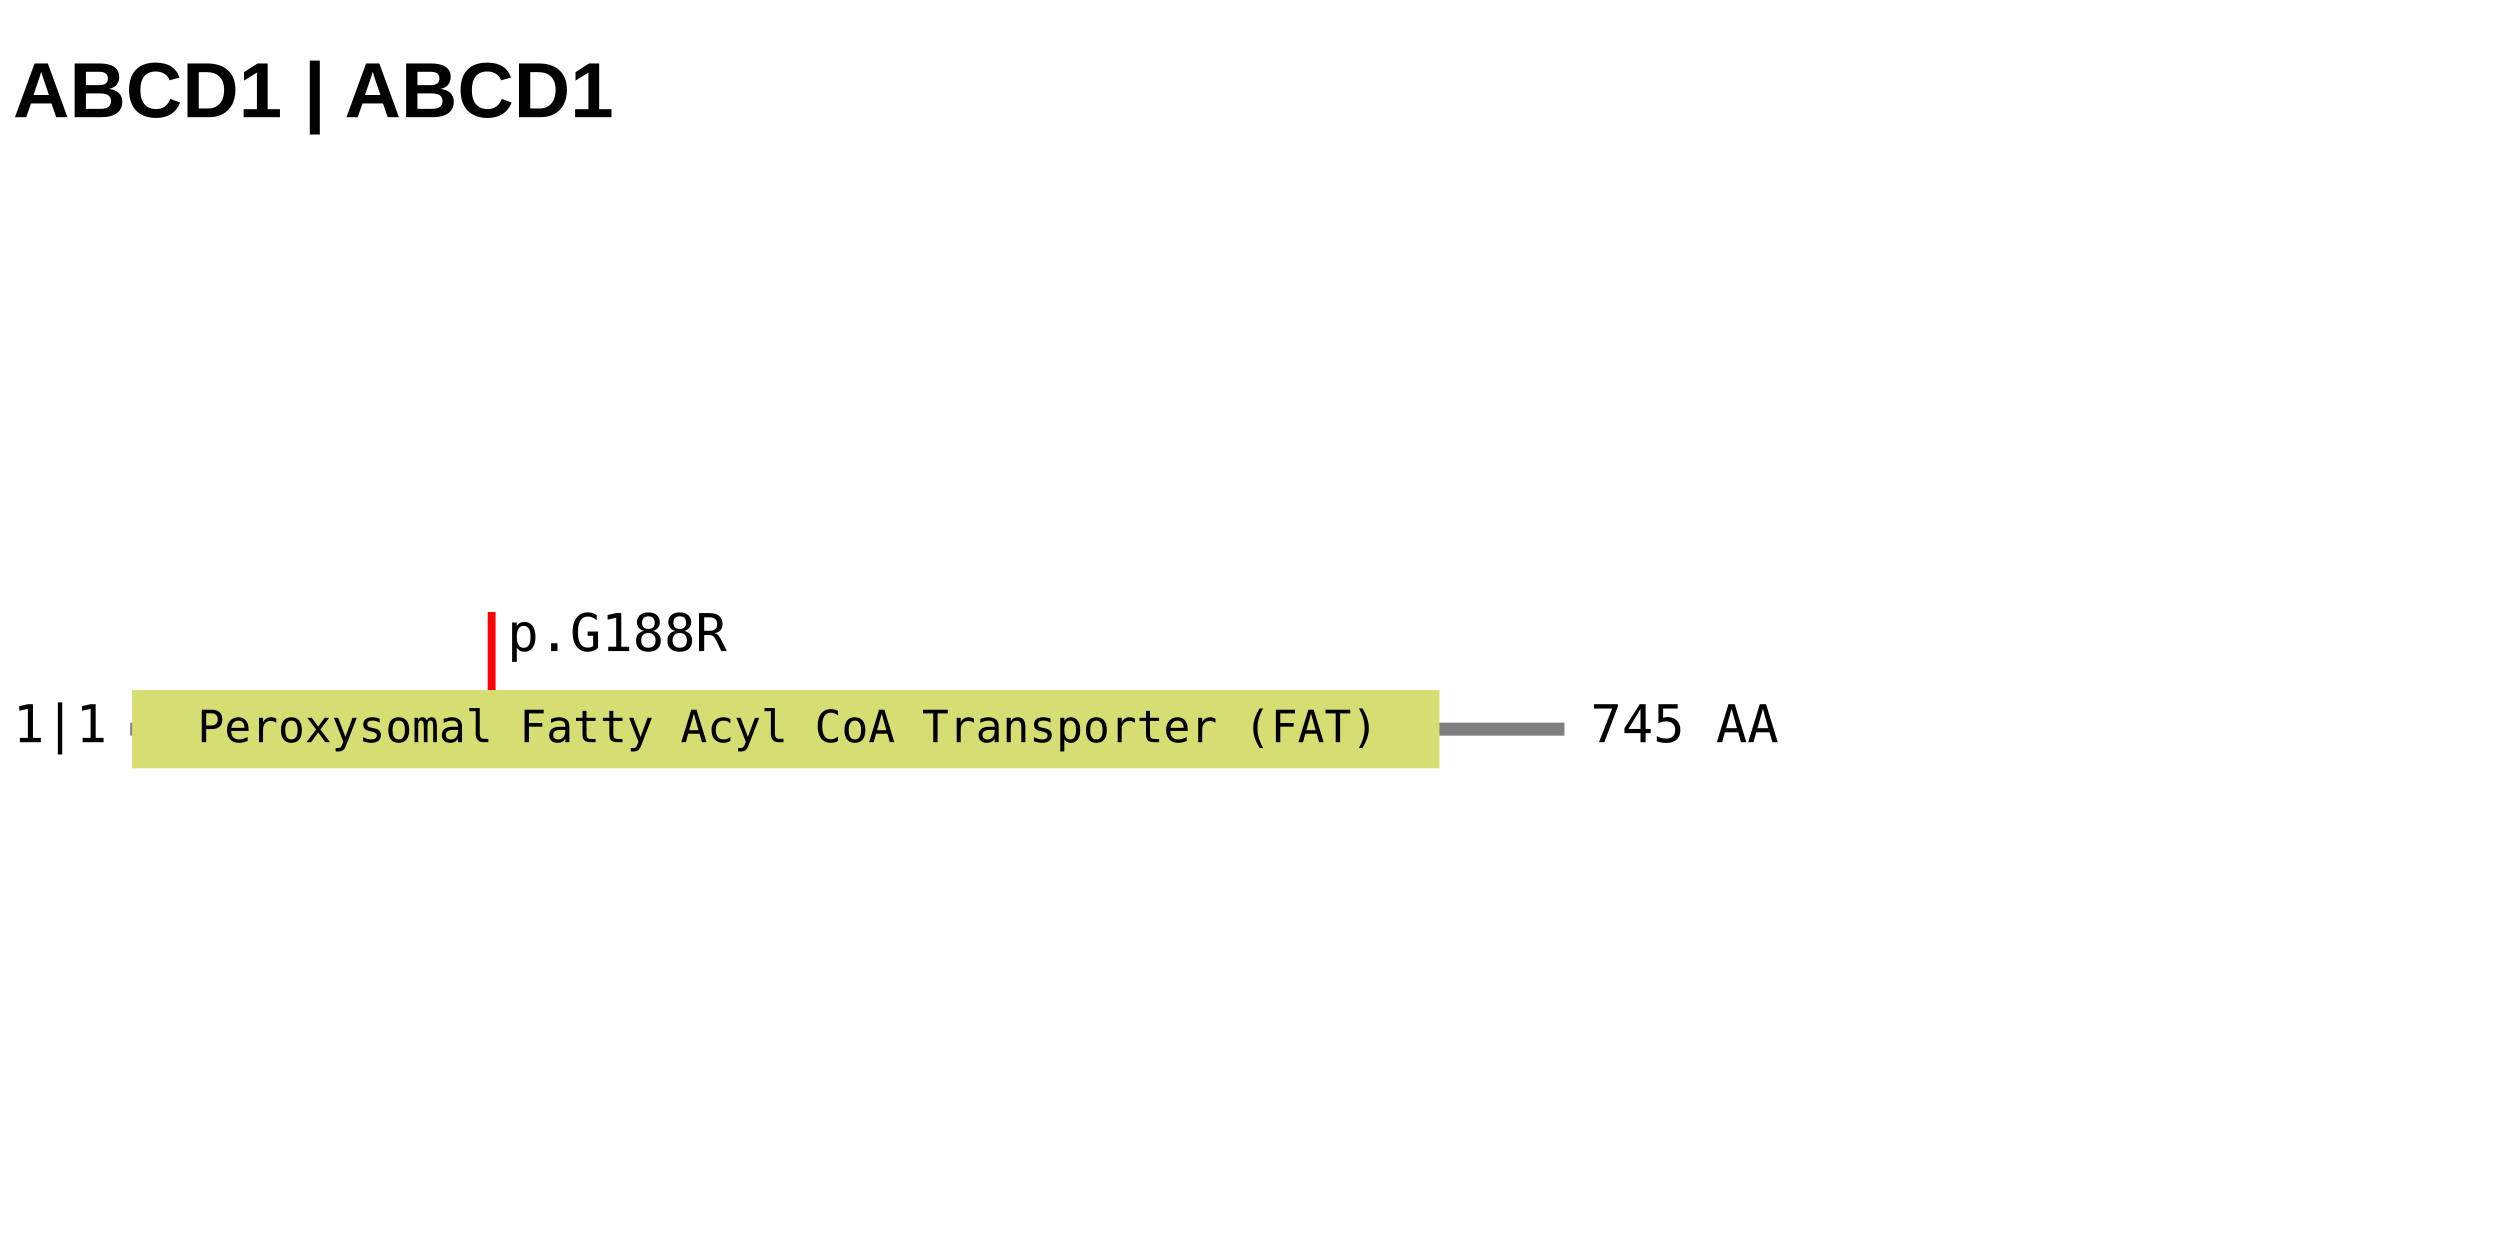
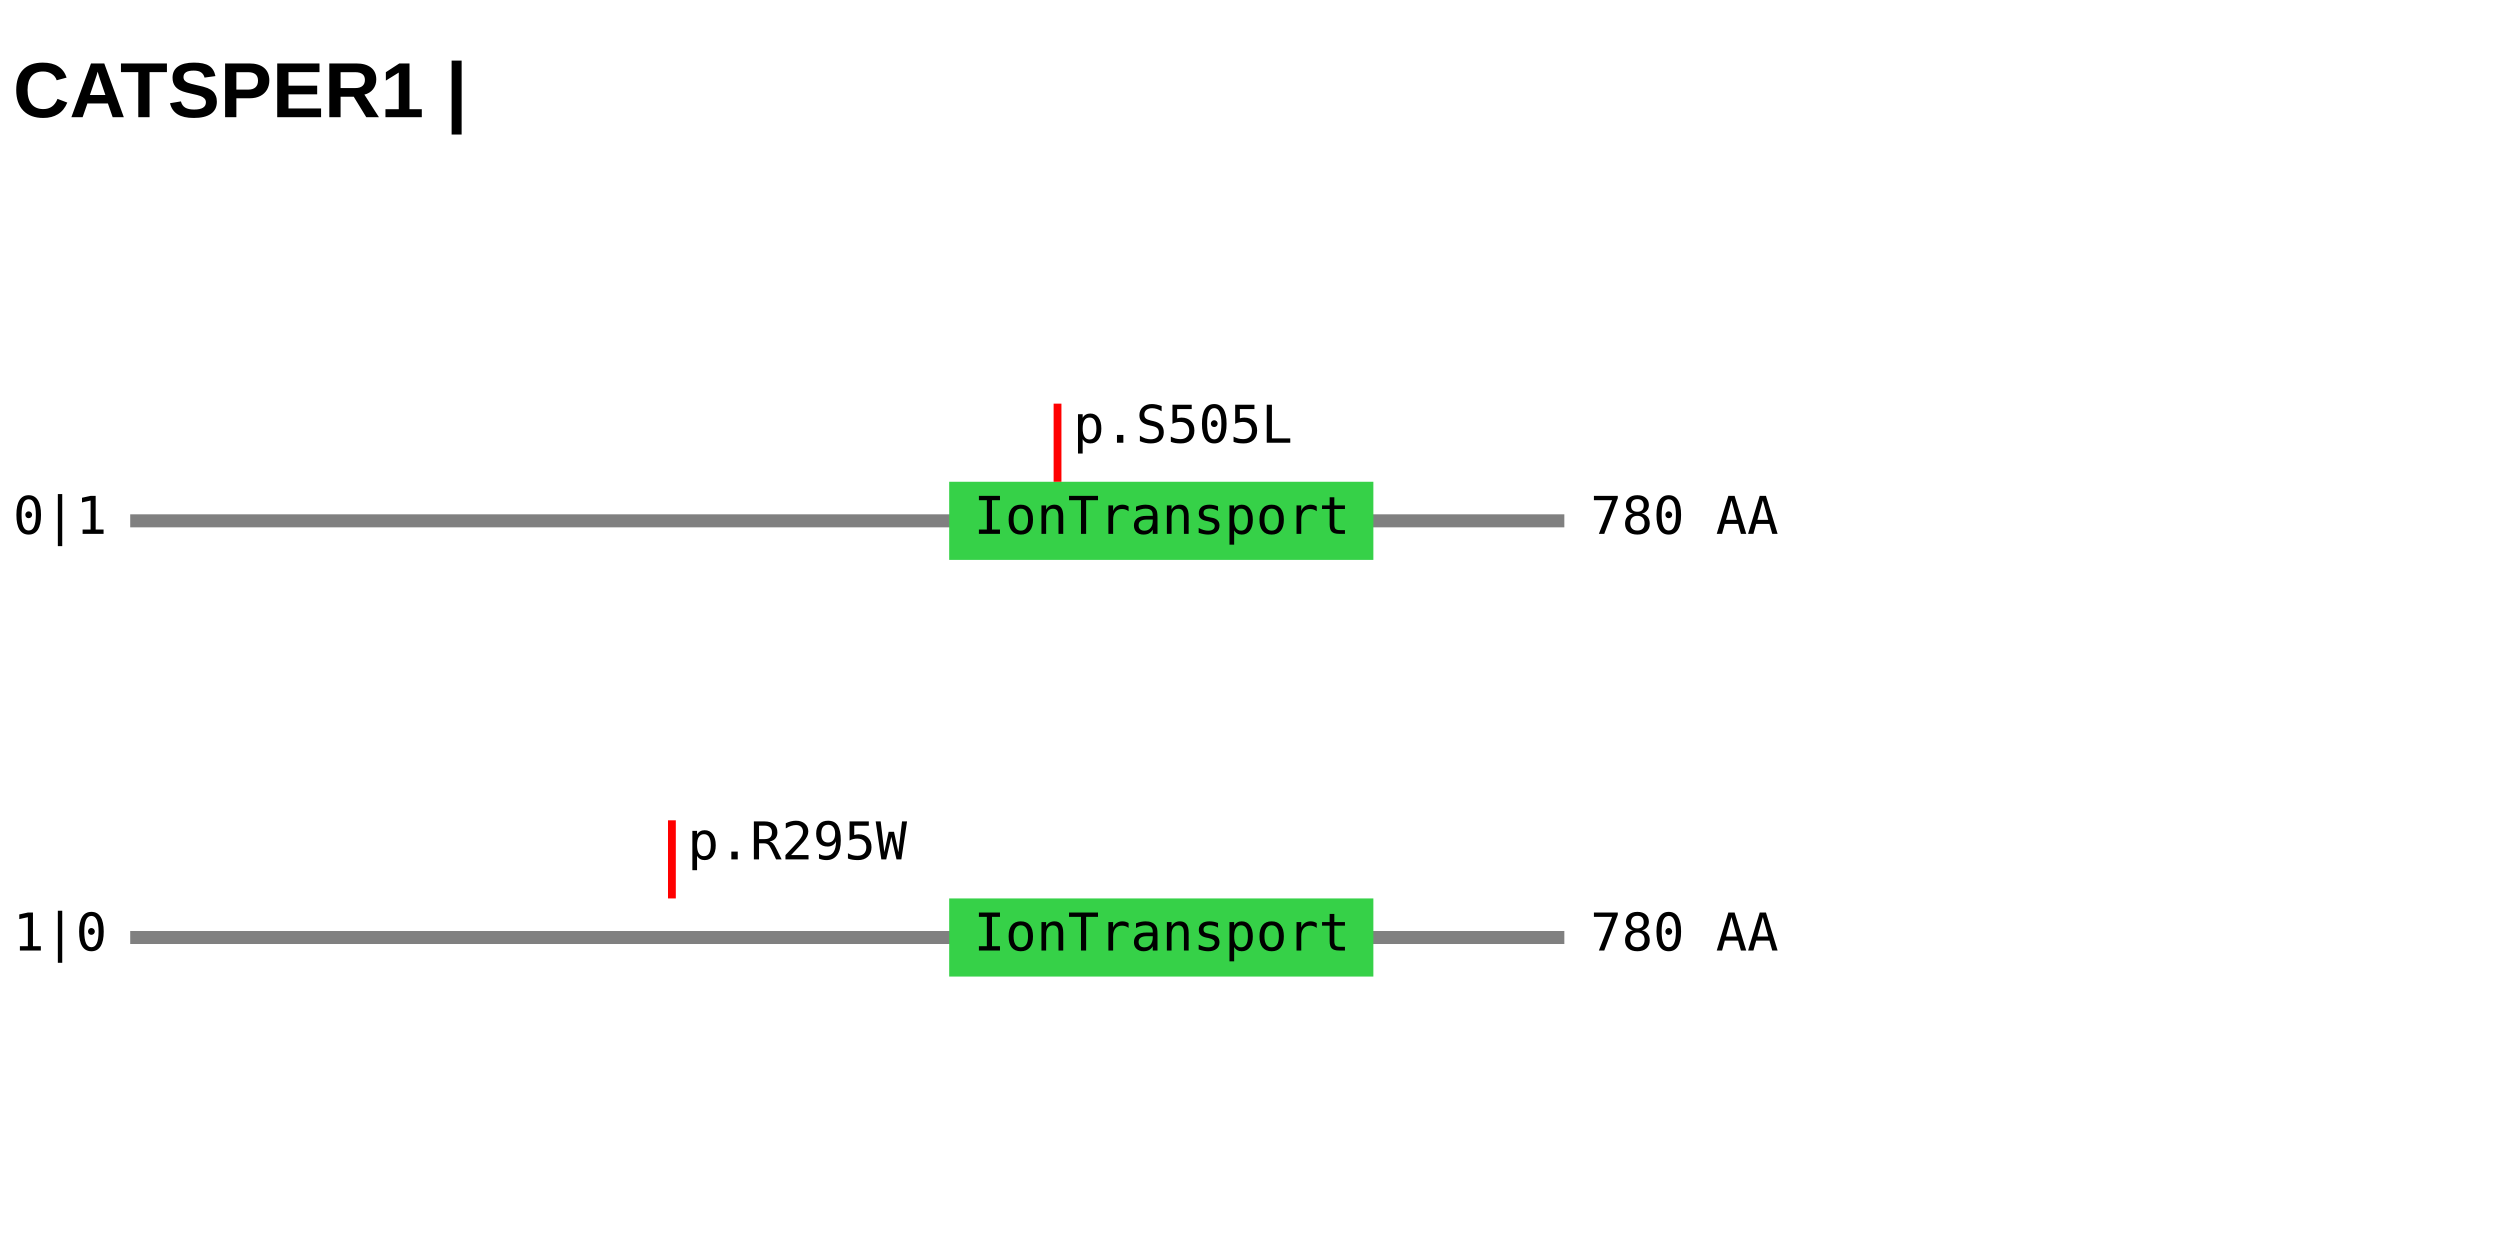
<svg xmlns="http://www.w3.org/2000/svg" width="960" height="480">
  <rect x="0" y="0" width="960" height="480" fill="white" />
-   <text font-family="Sans,Arial" font-size="30" font-stretch="ultra-condensed" font-weight="bold" fill="black" x="5" y="45">ABCD1 | ABCD1</text>
-   <line stroke="grey" stroke-width="5" x1="50" y1="280" x2="600.738" y2="280" />
-   <text stroke-width="1" font-family="monospace" font-size="20" fill="black" x="5" y="285">1|1</text>
-   <text stroke-width="1" font-family="monospace" font-size="20" fill="black" x="610.738" y="285">745 AA</text>
-   <rect x="50.738" y="265" width="502.013" height="30" fill="#d6dd73" />
-   <text font-family="monospace" font-size="17.114" fill="black" x="75.839" y="285">Peroxysomal Fatty Acyl CoA Transporter (FAT)</text>
-   <line stroke="red" stroke-width="3" x1="188.792" y1="265" x2="188.792" y2="235" />
-   <text font-family="monospace" font-size="20" x="194.792" y="250">p.G188R</text>
+   <text font-family="Sans,Arial" font-size="30" font-stretch="ultra-condensed" font-weight="bold" fill="black" x="5" y="45">CATSPER1 | </text>
+   <line stroke="grey" stroke-width="5" x1="50" y1="200" x2="600.705" y2="200" />
+   <line stroke="grey" stroke-width="5" x1="50" y1="360" x2="600.705" y2="360" />
+   <text stroke-width="1" font-family="monospace" font-size="20" fill="black" x="5" y="205">0|1</text>
+   <text stroke-width="1" font-family="monospace" font-size="20" fill="black" x="5" y="365">1|0</text>
+   <text stroke-width="1" font-family="monospace" font-size="20" fill="black" x="610.705" y="205">780 AA</text>
+   <text stroke-width="1" font-family="monospace" font-size="20" fill="black" x="610.705" y="365">780 AA</text>
+   <rect x="364.487" y="185" width="162.885" height="30" fill="#36d148" />
+   <text font-family="monospace" font-size="20" fill="black" x="373.929" y="205">IonTransport</text>
+   <rect x="364.487" y="345" width="162.885" height="30" fill="#36d148" />
+   <text font-family="monospace" font-size="20" fill="black" x="373.929" y="365">IonTransport</text>
+   <line stroke="red" stroke-width="3" x1="406.09" y1="185" x2="406.09" y2="155" />
+   <text font-family="monospace" font-size="20" x="412.09" y="170">p.S505L</text>
+   <line stroke="red" stroke-width="3" x1="258.013" y1="345" x2="258.013" y2="315" />
+   <text font-family="monospace" font-size="20" x="264.013" y="330">p.R295W</text>
</svg>
